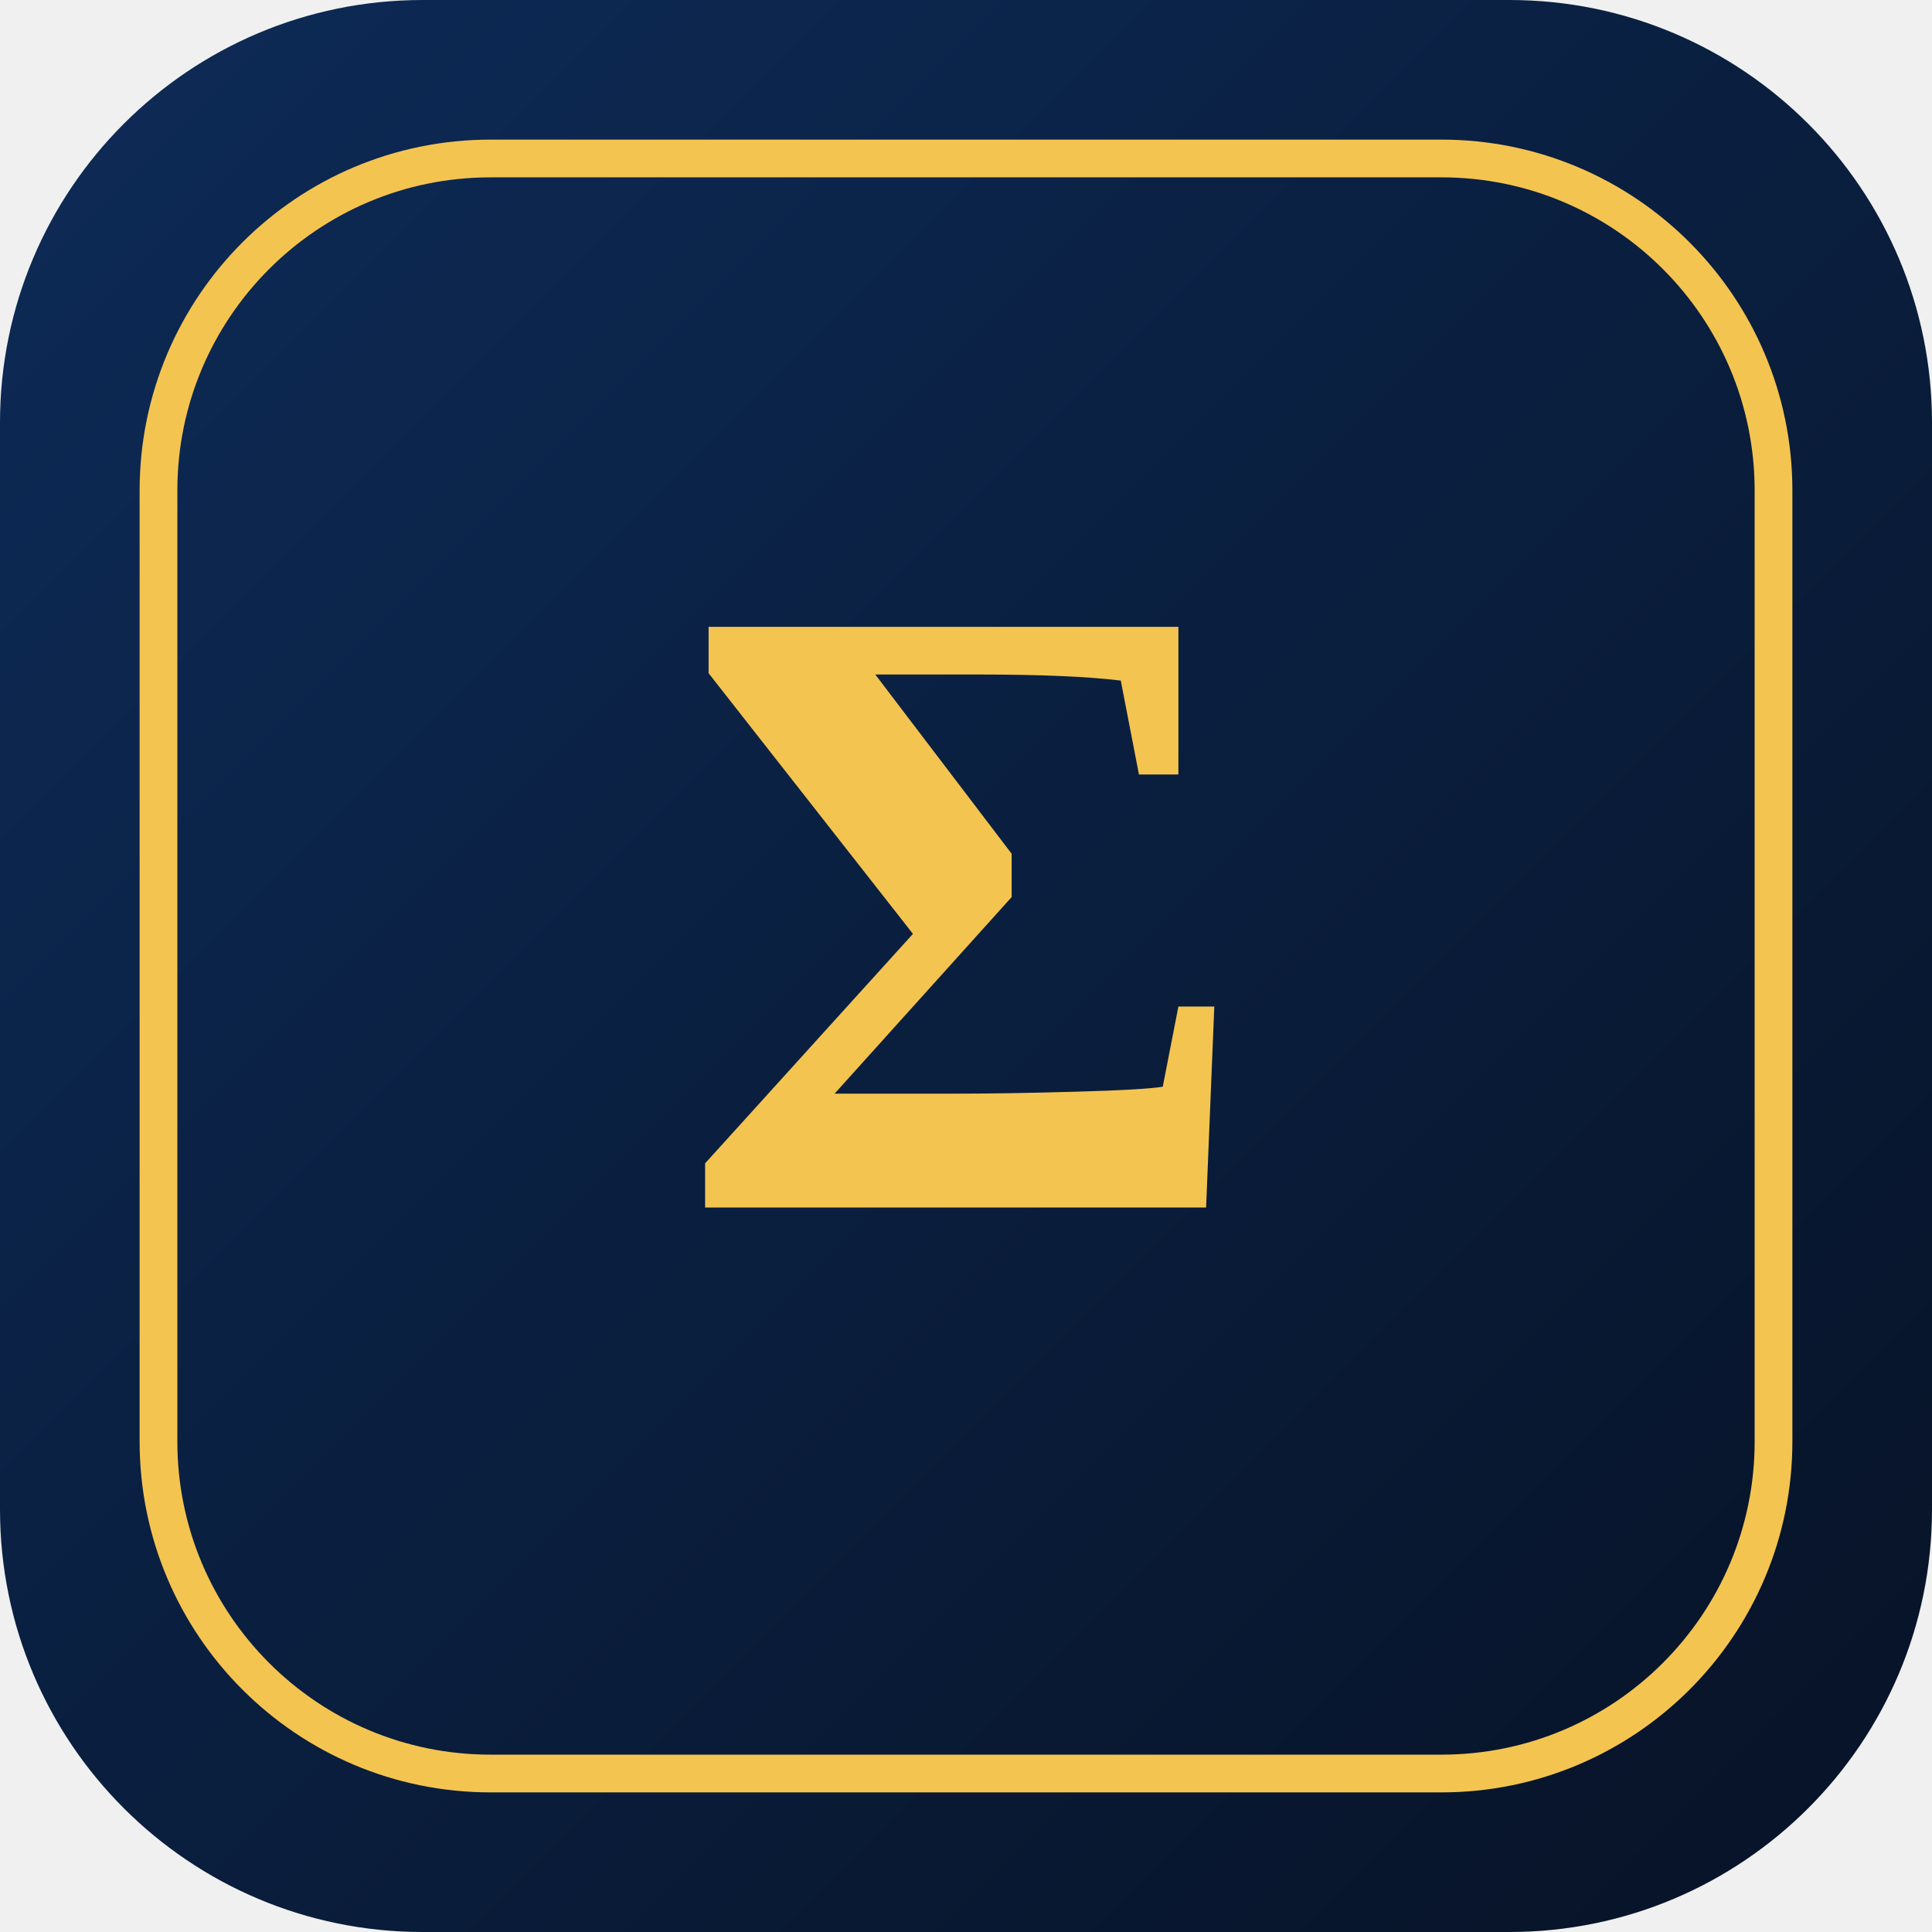
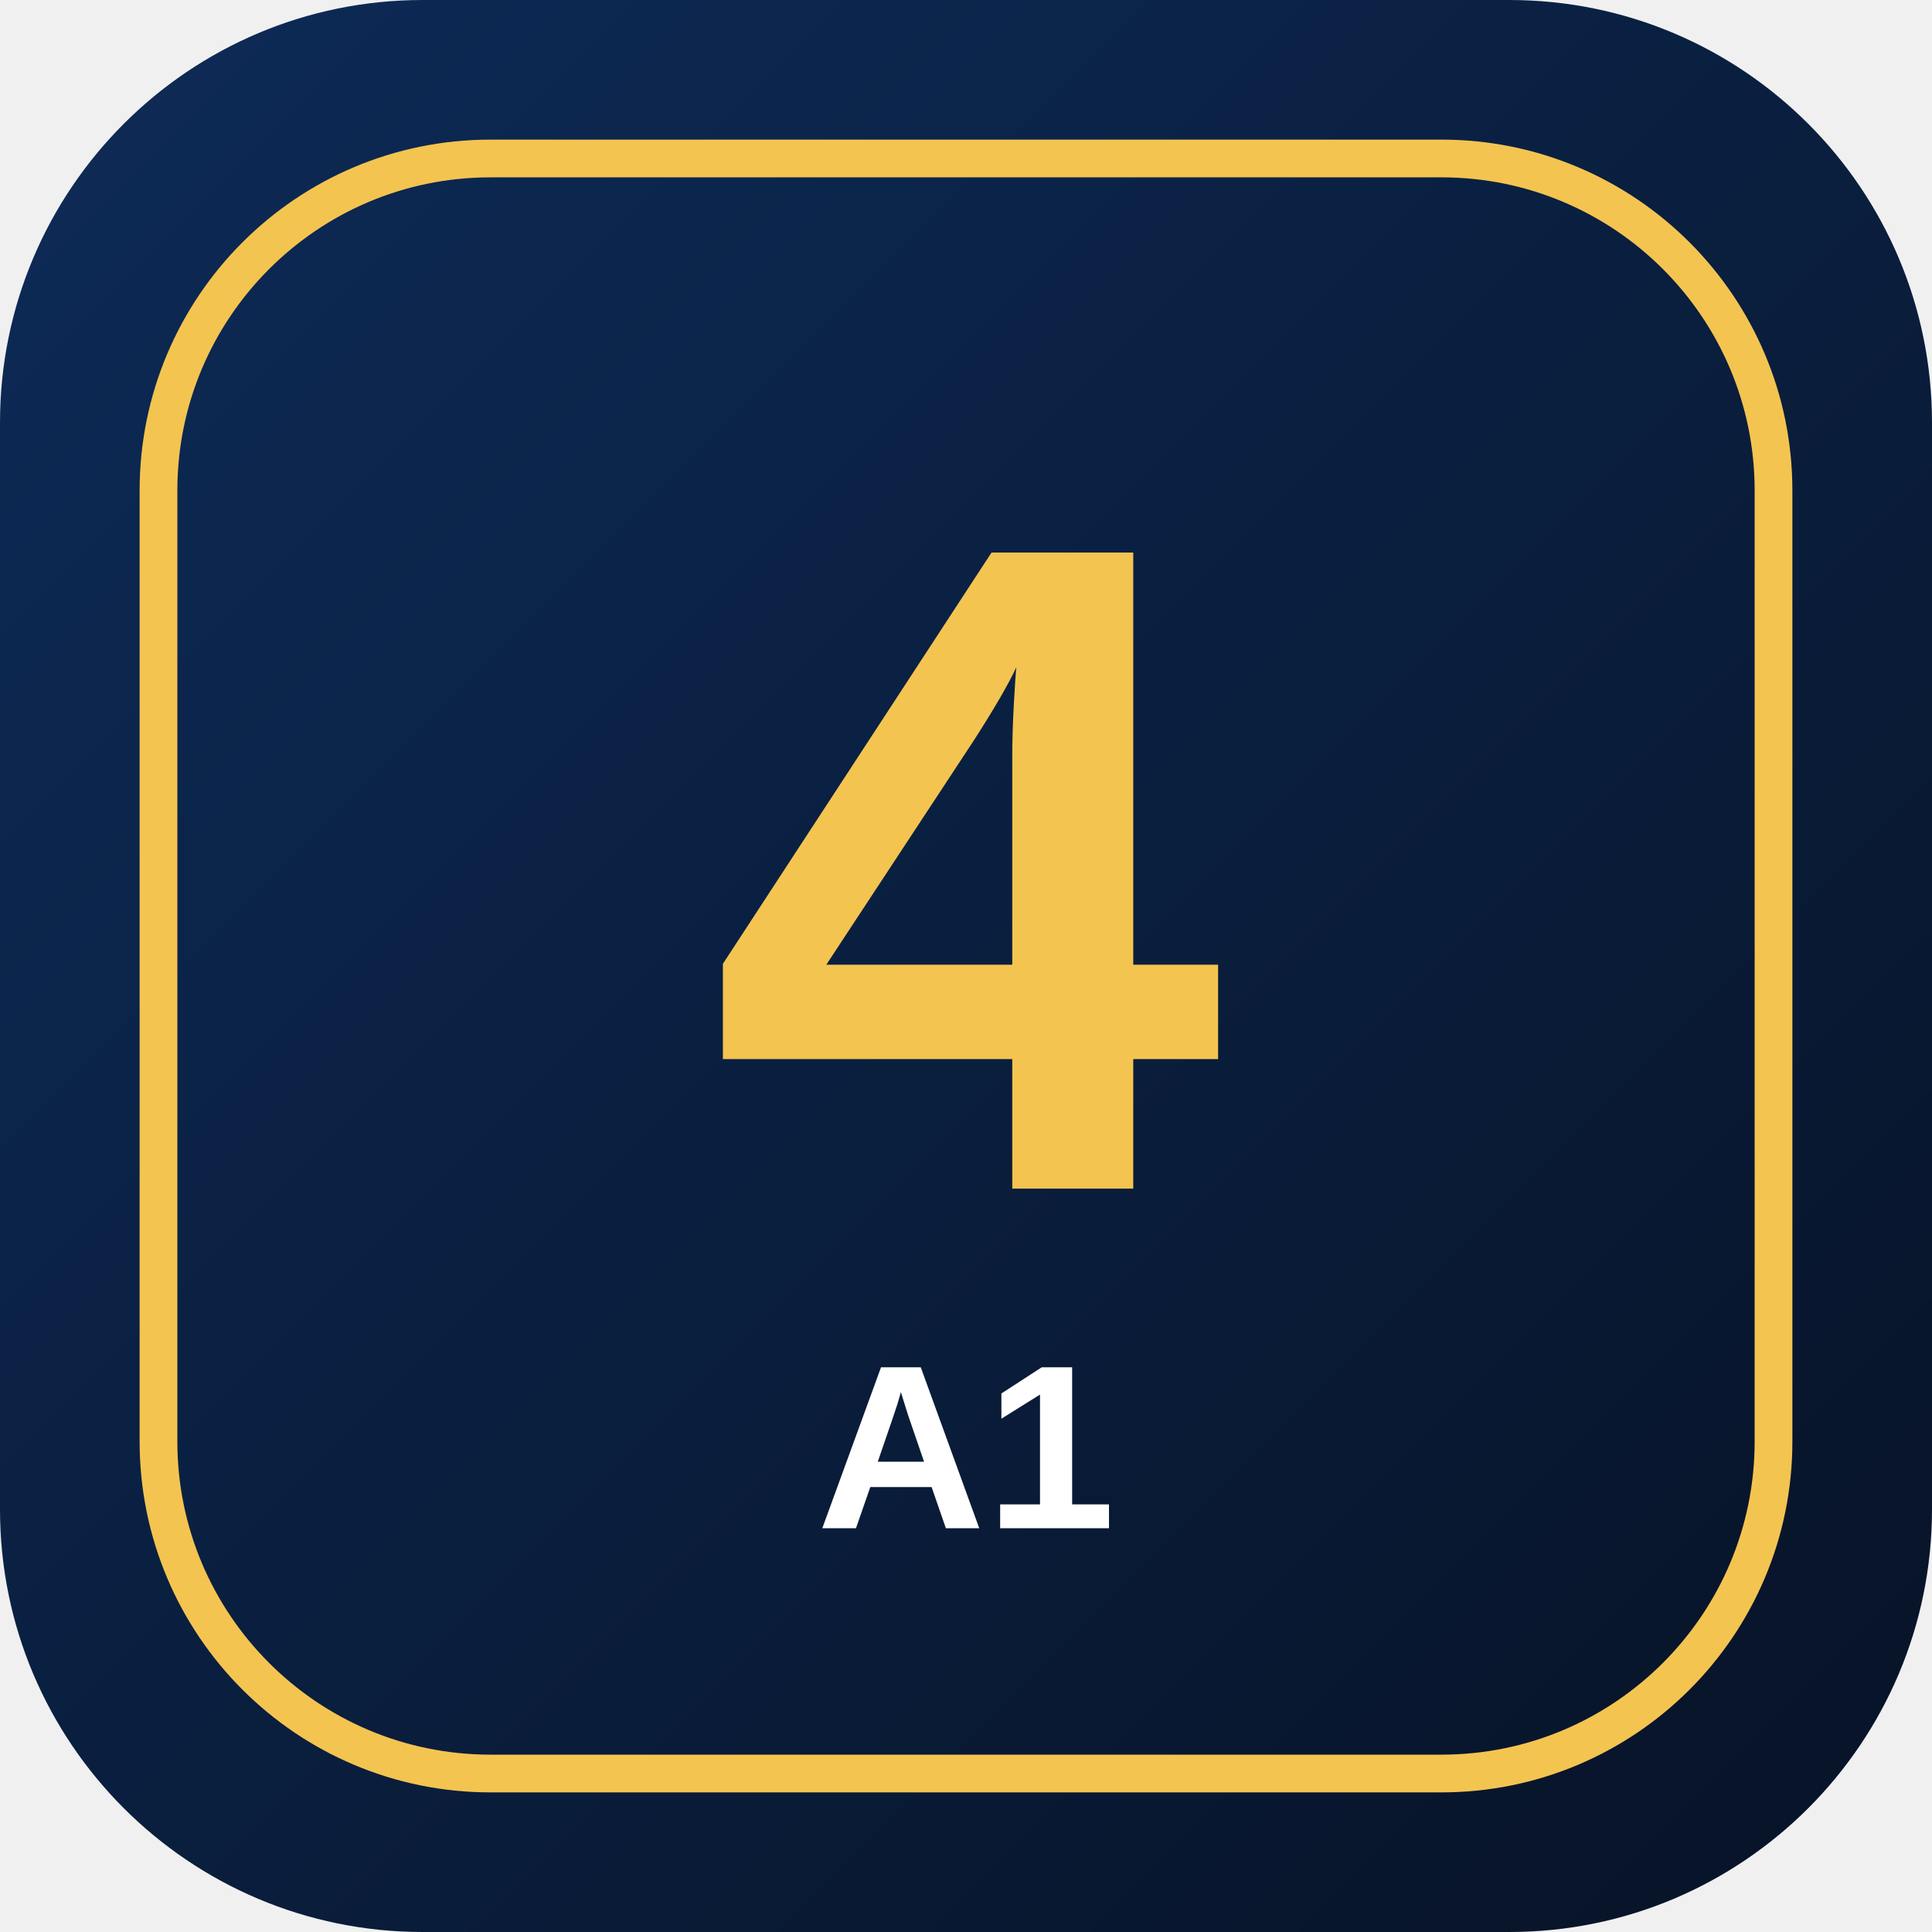
- <svg xmlns="http://www.w3.org/2000/svg" viewBox="0 0 512 512" role="img" aria-label="算数王">
+ <svg xmlns="http://www.w3.org/2000/svg" viewBox="0 0 512 512" role="img" aria-label="Four subject Alpha1 home">
  <defs>
    <linearGradient id="g" x1="0" y1="0" x2="1" y2="1">
      <stop stop-color="#0d2b58" />
      <stop offset="1" stop-color="#071225" />
    </linearGradient>
  </defs>
  <rect width="512" height="512" rx="112" fill="url(#g)" />
  <rect x="42" y="42" width="428" height="428" rx="88" fill="none" stroke="#f4c451" stroke-width="10" />
-   <text x="256" y="320" text-anchor="middle" font-family="Georgia,Times New Roman,serif" font-size="235" font-weight="700" fill="#f4c451">Σ</text>
+   <text x="256" y="315" text-anchor="middle" font-family="Arial,Helvetica,sans-serif" font-size="245" font-weight="800" fill="#f4c451">4</text>
+   <text x="256" y="405" text-anchor="middle" font-family="Arial,Helvetica,sans-serif" font-size="62" font-weight="800" fill="#ffffff">A1</text>
</svg>
